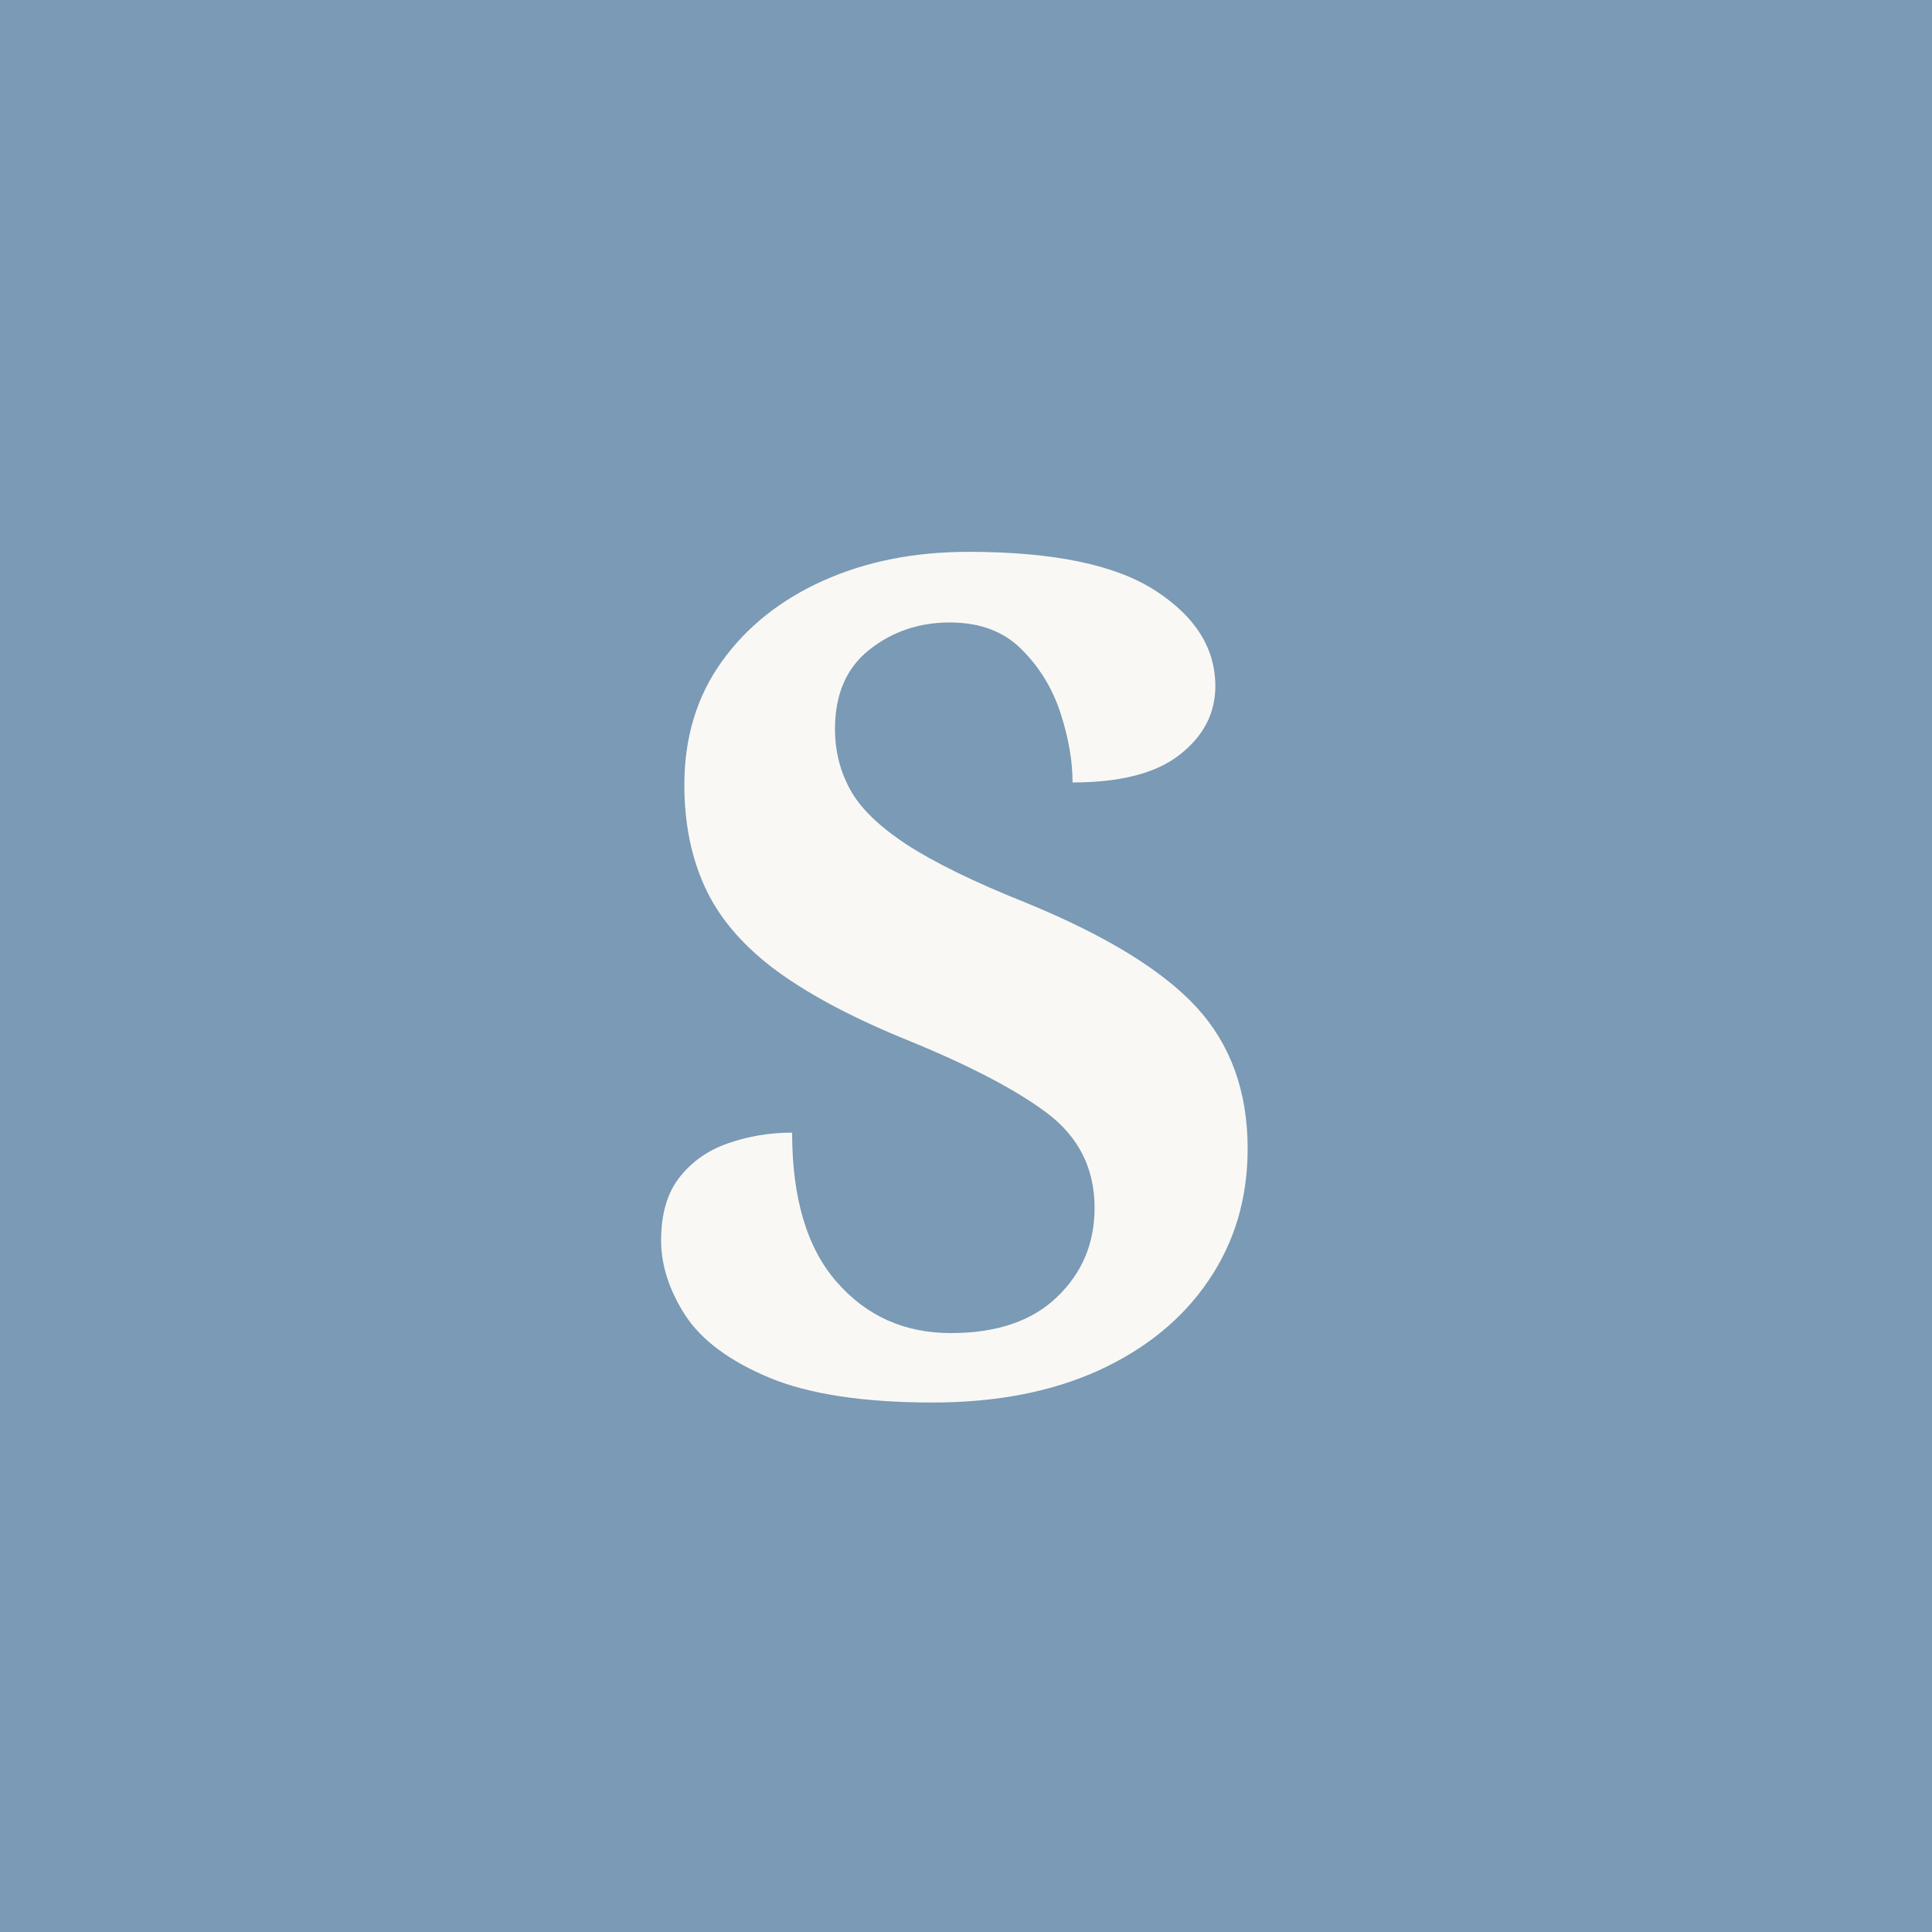
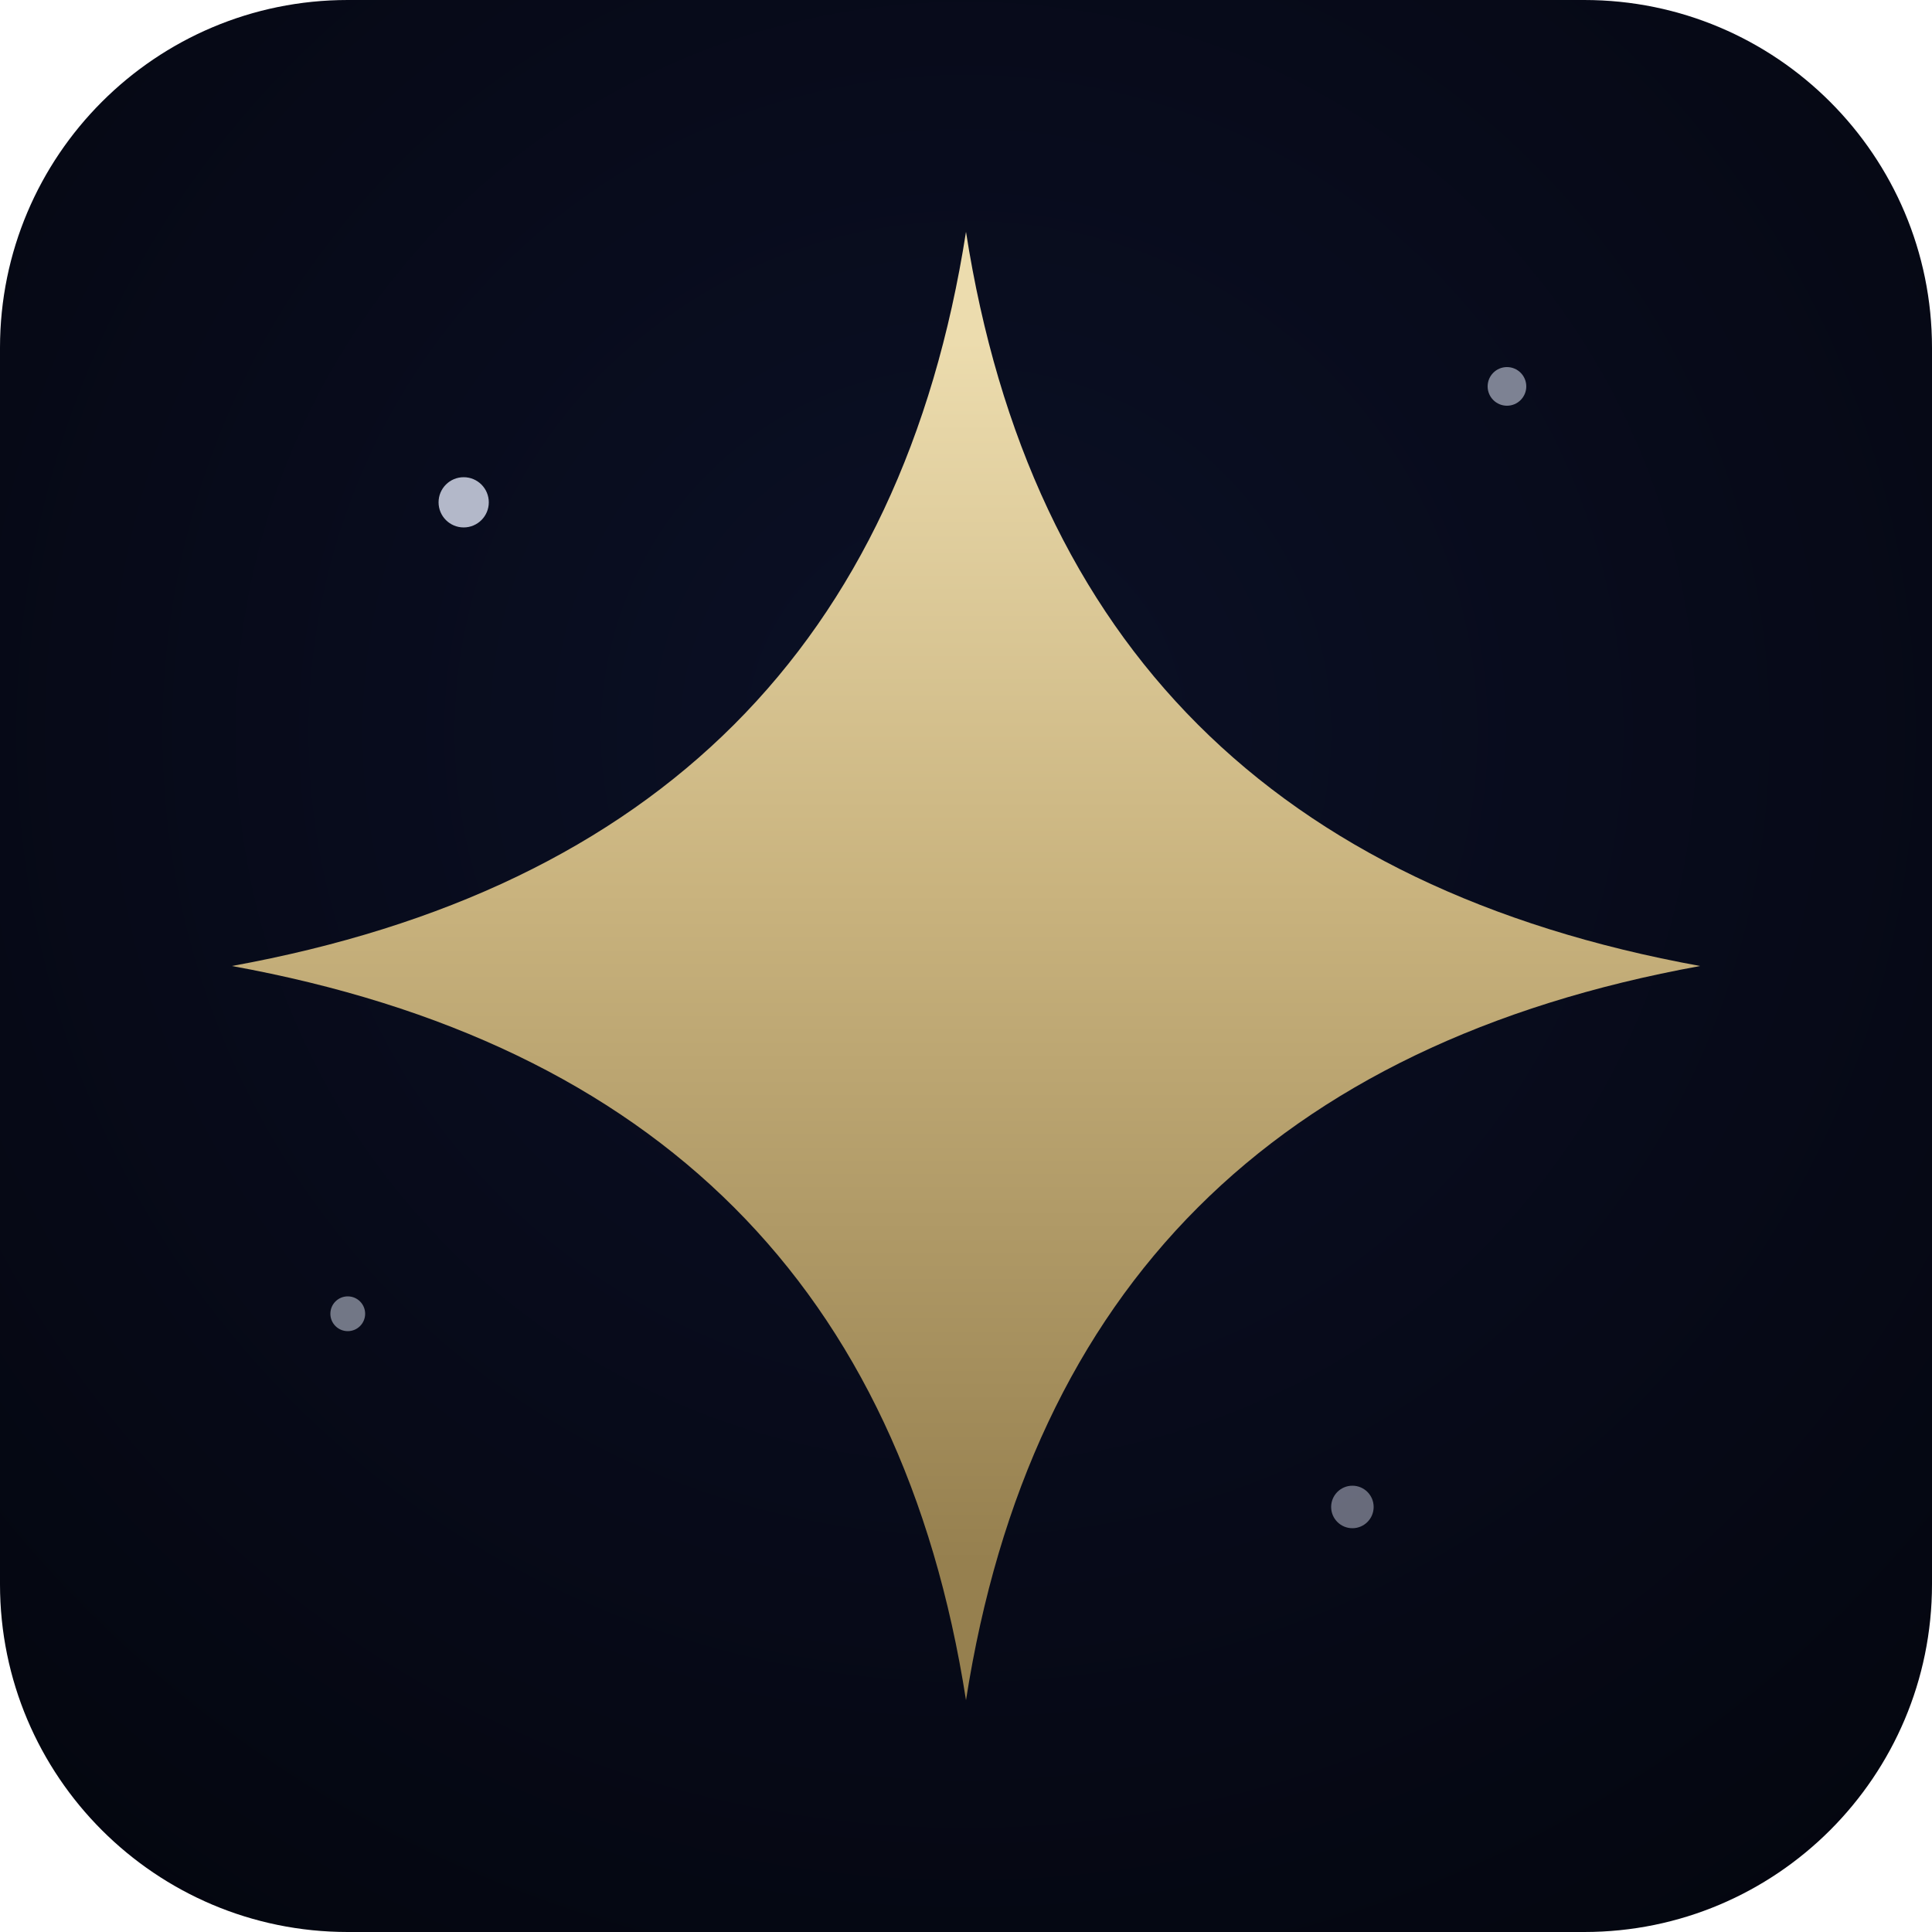
<svg xmlns="http://www.w3.org/2000/svg" viewBox="0 0 100 100">
-   <rect width="100" height="100" fill="#7A9AB5" />
-   <text x="50" y="72" font-family="serif" font-size="60" font-weight="600" fill="#FAF8F5" text-anchor="middle">S</text>
+   <defs>
+     <radialGradient id="night" cx="50%" cy="38%" r="75%">
+       <stop offset="0%" stop-color="#0b1026" />
+       <stop offset="100%" stop-color="#04060f" />
+     </radialGradient>
+     <linearGradient id="gold" x1="0" y1="0" x2="0" y2="1">
+       <stop offset="8%" stop-color="#ecdcae" />
+       <stop offset="45%" stop-color="#c9b37e" />
+       <stop offset="90%" stop-color="#96804f" />
+     </linearGradient>
+   </defs>
+   <rect width="100" height="100" rx="18" fill="url(#night)" />
+   <circle cx="24" cy="26" r="1.3" fill="#dde3f4" opacity=".8" />
+   <circle cx="78" cy="20" r="1" fill="#dde3f4" opacity=".55" />
+   <circle cx="70" cy="78" r="1.1" fill="#dde3f4" opacity=".45" />
+   <circle cx="18" cy="68" r=".9" fill="#dde3f4" opacity=".5" />
+   <path d="M50 12 Q55 44 88 50 Q55 56 50 88 Q45 56 12 50 Q45 44 50 12 Z" fill="url(#gold)" />
</svg>
